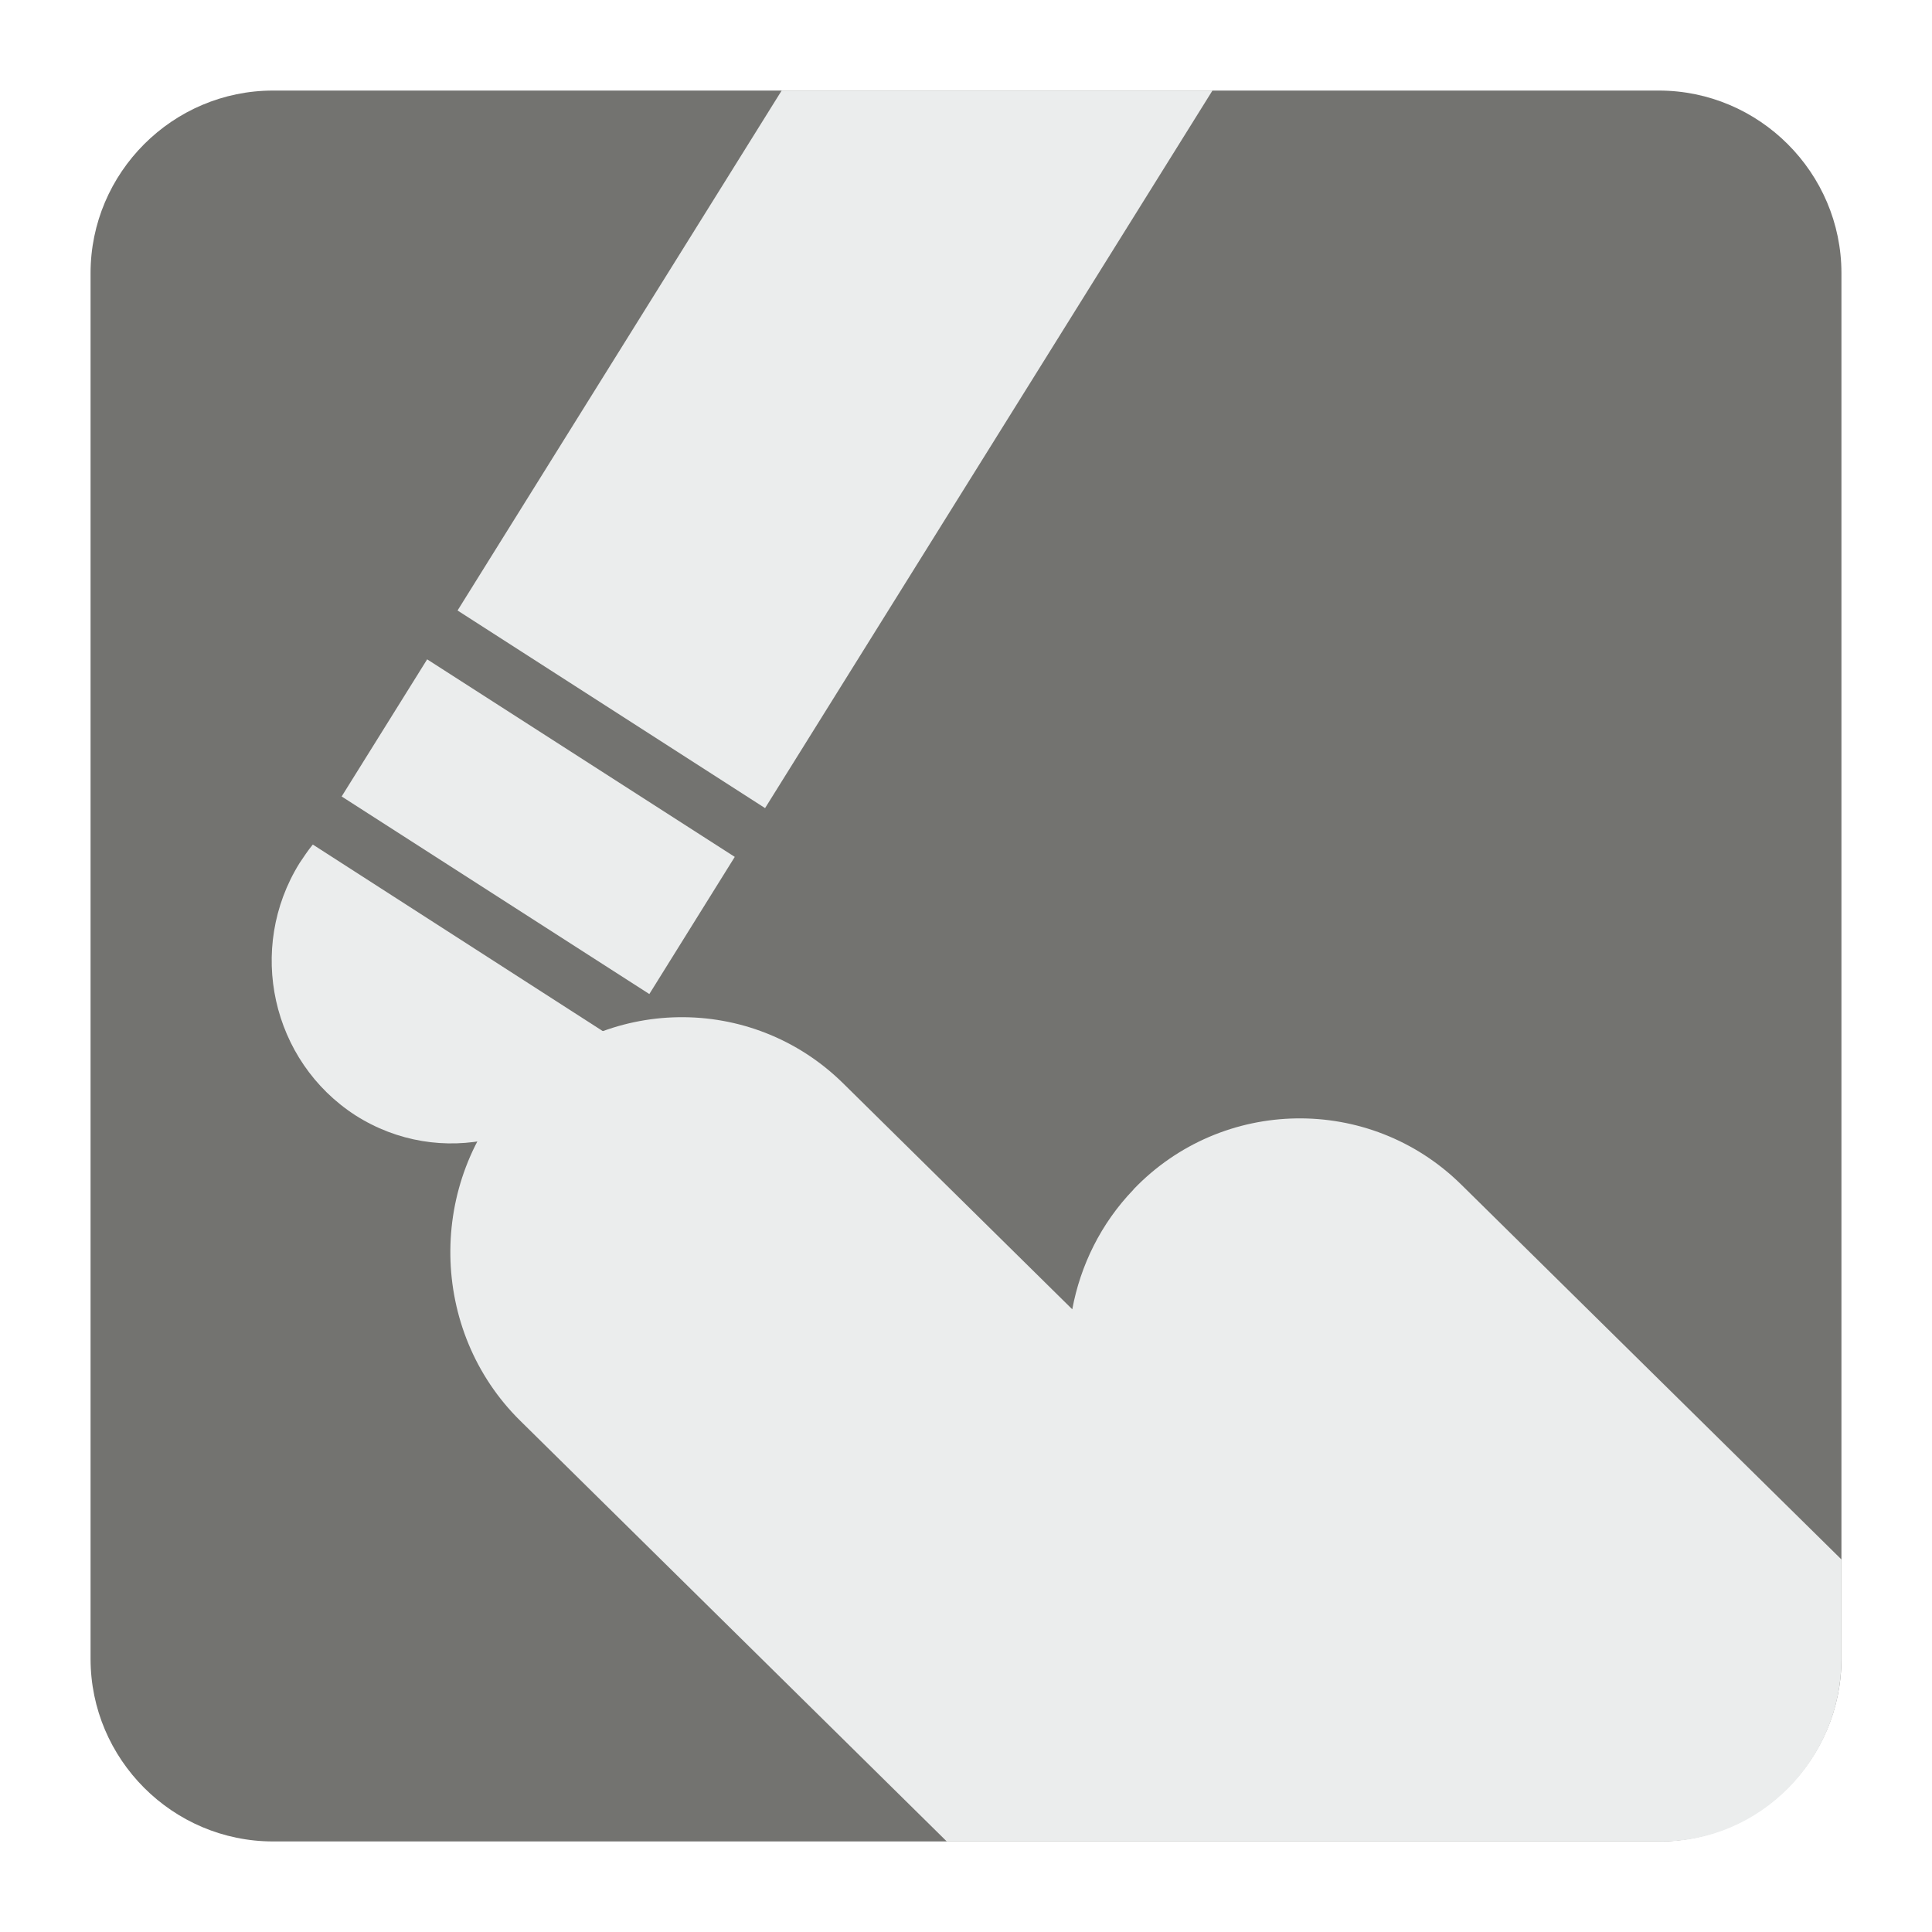
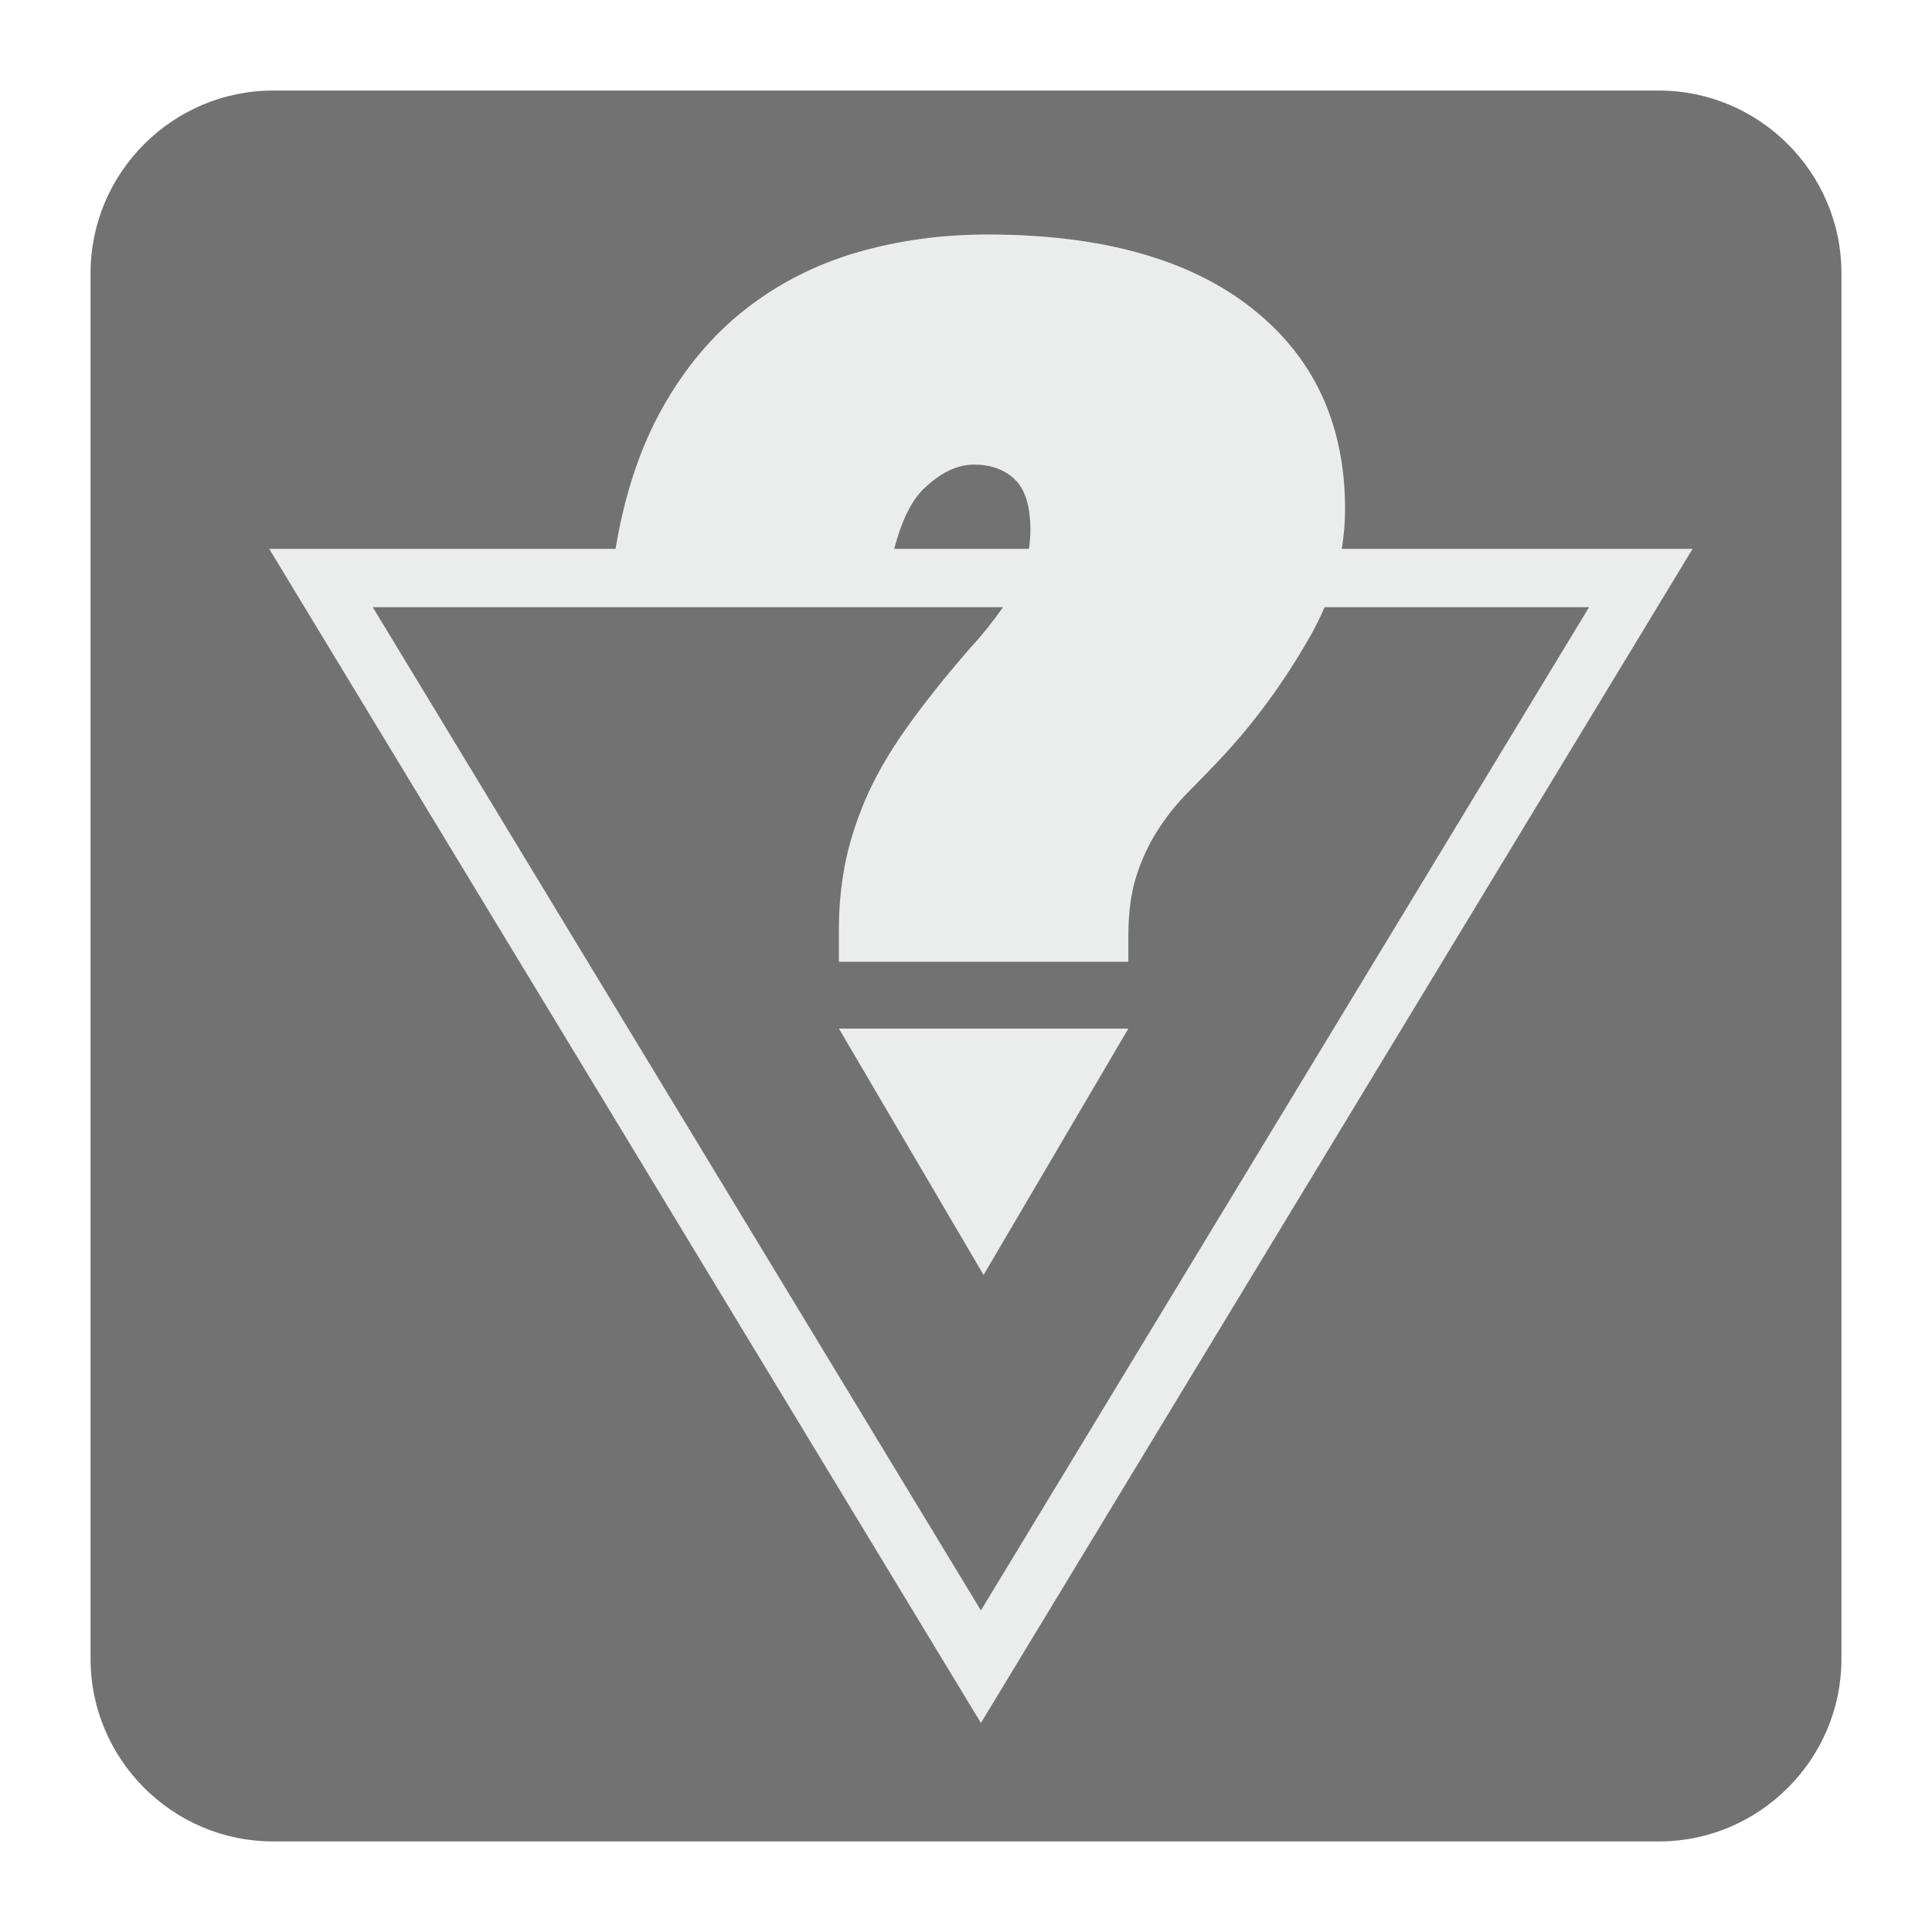
<svg xmlns="http://www.w3.org/2000/svg" version="1.1" x="0px" y="0px" width="128" height="128" viewBox="0, 0, 128, 128">
  <g id="Background">
    <rect x="0" y="0" width="128" height="128" fill="#000000" fill-opacity="0" />
  </g>
  <g id="Background">
-     <path d="M18.092,6 L109.903,6 C116.552,6 122,11.441 122,18.096 L122,109.902 C122,116.559 116.552,122 109.903,122 L18.092,122 C11.436,122 6,116.559 6,109.902 L6,18.096 C6,11.441 11.436,6 18.092,6" fill="#737370" />
-     <path d="M34.155,72.093 L34.168,72.093 C40.04,65.96 49.809,65.796 55.871,71.784 L71.041,86.745 C71.578,83.846 72.934,81.057 75.096,78.813 L75.096,78.801 C80.974,72.664 90.737,72.503 96.805,78.476 L122,103.318 L122,109.902 C122,116.559 116.635,122 110.083,122 L62.726,122 L34.472,94.133 C28.417,88.172 28.275,78.256 34.155,72.093" fill="#EBEDED" />
-     <path d="M40.706,68.809 C40.498,69.244 40.254,69.701 39.986,70.123 C36.468,75.777 29.106,77.438 23.545,73.892 C17.99,70.297 16.328,62.848 19.846,57.182 C20.119,56.772 20.406,56.341 20.724,55.953 z" fill="#EBEDED" />
-     <path d="M22.635,52.768 L43.02,65.858 L48.68,56.771 L28.3,43.683 z" fill="#EBEDED" />
-     <path d="M80.328,6 L50.688,53.539 L30.314,40.447 L51.787,6 z" fill="#EBEDED" />
+     <path d="M18.093,6 L109.907,6 C116.561,6 122,11.439 122,18.093 L122,109.907 C122,116.561 116.561,122 109.907,122 L18.093,122 C11.439,122 6,116.561 6,109.907 L6,18.093 C6,11.439 11.439,6 18.093,6" fill="#727272" />
+     <path d="M64.988,114.149 L17.834,36.361 L40.782,36.361 C41.38,32.762 42.413,29.656 43.879,27.04 C45.385,24.354 47.24,22.158 49.432,20.455 C51.628,18.746 54.09,17.503 56.808,16.714 C59.529,15.929 62.397,15.536 65.411,15.536 C72.951,15.536 78.788,17.157 82.916,20.403 C87.045,23.647 89.114,28.09 89.114,33.726 C89.114,34.612 89.041,35.488 88.895,36.361 L112.14,36.361 z M59.242,36.361 L68.17,36.361 C68.234,35.951 68.266,35.535 68.266,35.105 C68.266,33.529 67.918,32.416 67.233,31.762 C66.544,31.104 65.645,30.781 64.53,30.781 C63.415,30.781 62.297,31.319 61.182,32.401 C60.383,33.178 59.735,34.497 59.242,36.361 z M87.757,40.225 C87.456,40.937 87.105,41.636 86.702,42.334 C85.096,45.121 83.277,47.628 81.245,49.856 C80.391,50.774 79.573,51.623 78.788,52.413 C77.999,53.199 77.313,54.048 76.725,54.967 C76.13,55.885 75.655,56.903 75.294,58.018 C74.933,59.131 74.756,60.475 74.756,62.051 L74.756,63.721 L55.579,63.721 L55.579,61.556 C55.579,60.114 55.711,58.708 55.972,57.328 C56.236,55.953 56.679,54.528 57.301,53.053 C57.921,51.578 58.807,50.02 59.954,48.38 C61.105,46.742 62.561,44.905 64.329,42.874 C65.055,42.097 65.763,41.211 66.454,40.225 L24.694,40.225 L64.988,106.696 L105.281,40.225 z M55.579,68.147 L74.756,68.147 L65.165,84.469 z" fill="#EBEDED" />
  </g>
  <defs />
</svg>
